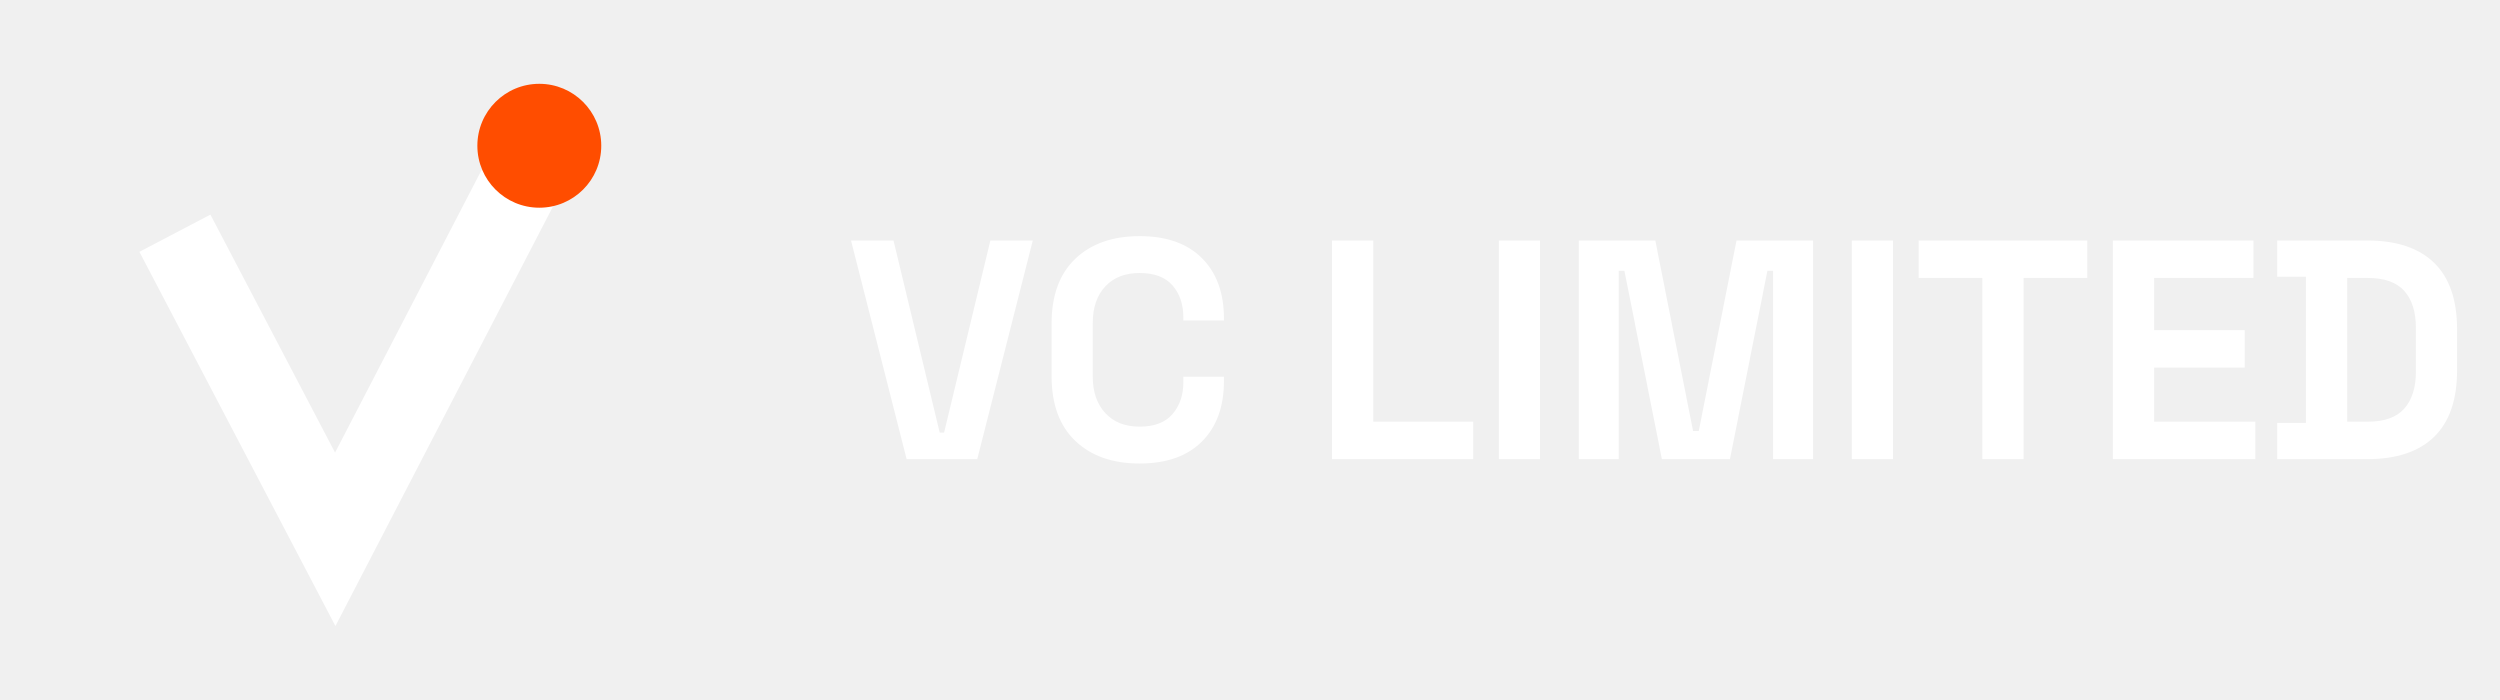
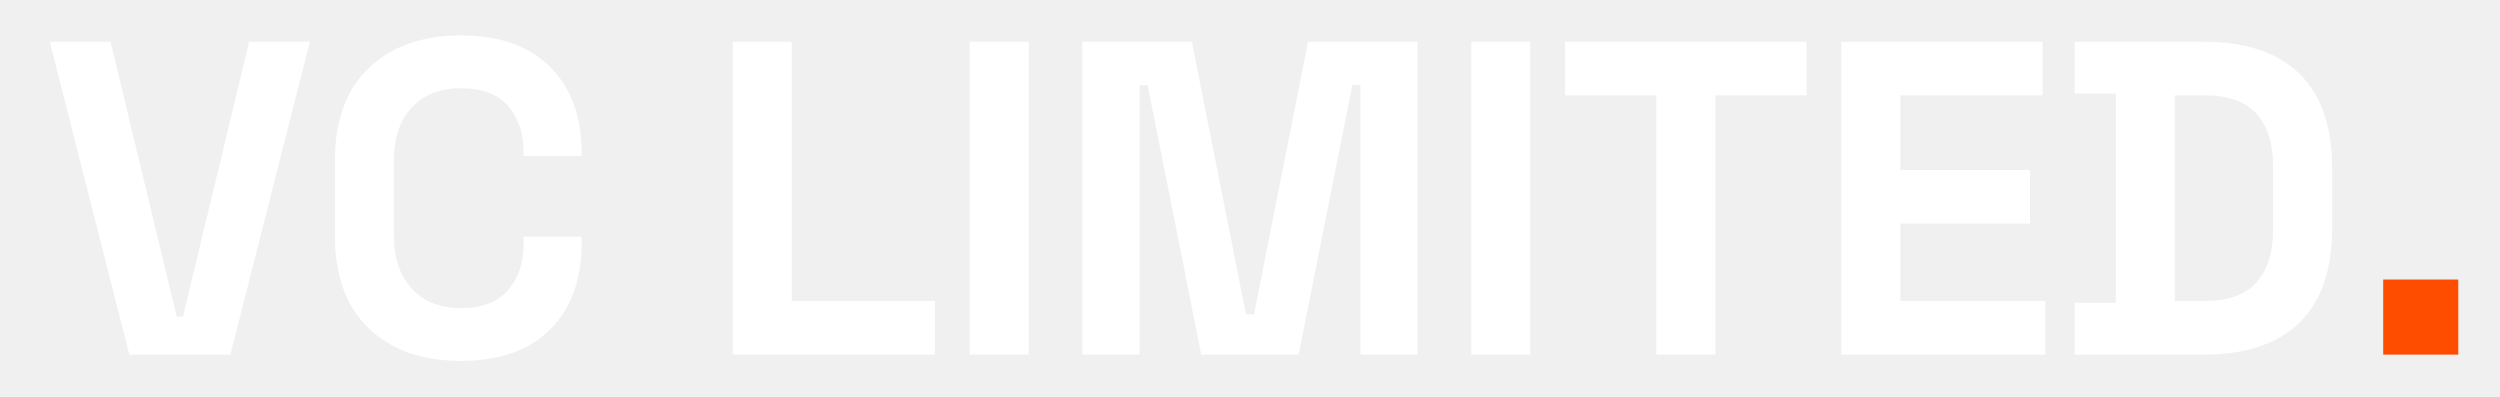
- <svg xmlns="http://www.w3.org/2000/svg" viewBox="0 0 343.03 96" width="343.03" height="96" role="img" aria-label="VC Limited">
-   <path d="M 24.0 32.0 L 46.0 74.0 L 74.0 20.0" fill="none" stroke="#FFFFFF" stroke-width="11.0" stroke-linecap="butt" stroke-linejoin="miter" />
-   <circle cx="74.0" cy="20.0" r="8.5" fill="#FF4D00" />
-   <path d="M124.4 63 116.77 33H122.6L128.94 59.36H129.54L135.89 33H141.71L134.09 63Z M156.37 63.6Q150.8 63.6 147.54 60.49Q144.29 57.39 144.29 51.6V44.4Q144.29 38.61 147.54 35.51Q150.8 32.4 156.37 32.4Q161.9 32.4 164.92 35.42Q167.94 38.44 167.94 43.71V43.97H162.37V43.54Q162.37 40.89 160.89 39.17Q159.41 37.46 156.37 37.46Q153.37 37.46 151.66 39.3Q149.94 41.14 149.94 44.31V51.69Q149.94 54.81 151.66 56.68Q153.37 58.54 156.37 58.54Q159.41 58.54 160.89 56.81Q162.37 55.07 162.37 52.46V51.69H167.94V52.29Q167.94 57.56 164.92 60.58Q161.9 63.6 156.37 63.6Z M182.77 63V33H188.43V57.86H202.14V63Z M205.66 63V33H211.31V63Z M216.63 63V33H227.13L232.31 59.14H233.09L238.27 33H248.77V63H243.29V37.16H242.51L237.37 63H228.03L222.89 37.16H222.11V63Z M254.09 63V33H259.74V63Z M272 63V38.14H263.26V33H286.4V38.14H277.66V63Z M289.91 63V33H309.2V38.14H295.57V45.3H308V50.44H295.57V57.86H309.46V63Z M312.46 63V58.03H316.4V37.97H312.46V33H324.8Q330.84 33 333.99 36.06Q337.14 39.13 337.14 45.17V50.83Q337.14 56.87 333.99 59.94Q330.84 63 324.8 63ZM322.06 57.86H324.89Q328.31 57.86 329.9 56.06Q331.49 54.26 331.49 51V45Q331.49 41.7 329.9 39.92Q328.31 38.14 324.89 38.14H322.06Z" fill="#FFFFFF" />
+ <svg xmlns="http://www.w3.org/2000/svg" viewBox="0 0 239.69 38" width="239.69" height="38" role="img" aria-label="VC Limited">
+   <path d="M12.4 34 4.77 4H10.6L16.94 30.36H17.54L23.89 4H29.71L22.09 34Z M44.2 34.6Q38.63 34.6 35.37 31.49Q32.11 28.39 32.11 22.6V15.4Q32.11 9.61 35.37 6.51Q38.63 3.4 44.2 3.4Q49.73 3.4 52.75 6.42Q55.77 9.44 55.77 14.71V14.97H50.2V14.54Q50.2 11.89 48.72 10.17Q47.24 8.46 44.2 8.46Q41.2 8.46 39.49 10.3Q37.77 12.14 37.77 15.31V22.69Q37.77 25.81 39.49 27.68Q41.2 29.54 44.2 29.54Q47.24 29.54 48.72 27.81Q50.2 26.07 50.2 23.46V22.69H55.77V23.29Q55.77 28.56 52.75 31.58Q49.73 34.6 44.2 34.6Z M70.26 34V4H75.91V28.86H89.63V34Z M92.97 34V4H98.63V34Z M103.77 34V4H114.27L119.46 30.14H120.23L125.41 4H135.91V34H130.43V8.16H129.66L124.51 34H115.17L110.03 8.16H109.26V34Z M141.06 34V4H146.71V34Z M158.8 34V9.14H150.06V4H173.2V9.14H164.46V34Z M176.54 34V4H195.83V9.14H182.2V16.3H194.63V21.44H182.2V28.86H196.09V34Z M198.91 34V29.03H202.86V8.97H198.91V4H211.26Q217.3 4 220.45 7.06Q223.6 10.13 223.6 16.17V21.83Q223.6 27.87 220.45 30.94Q217.3 34 211.26 34ZM208.51 28.86H211.34Q214.77 28.86 216.36 27.06Q217.94 25.26 217.94 22V16Q217.94 12.7 216.36 10.92Q214.77 9.14 211.34 9.14H208.51Z" fill="#FFFFFF" />
+   <rect x="228.49" y="26.8" width="7.2" height="7.2" fill="#FF4D00" />
</svg>
